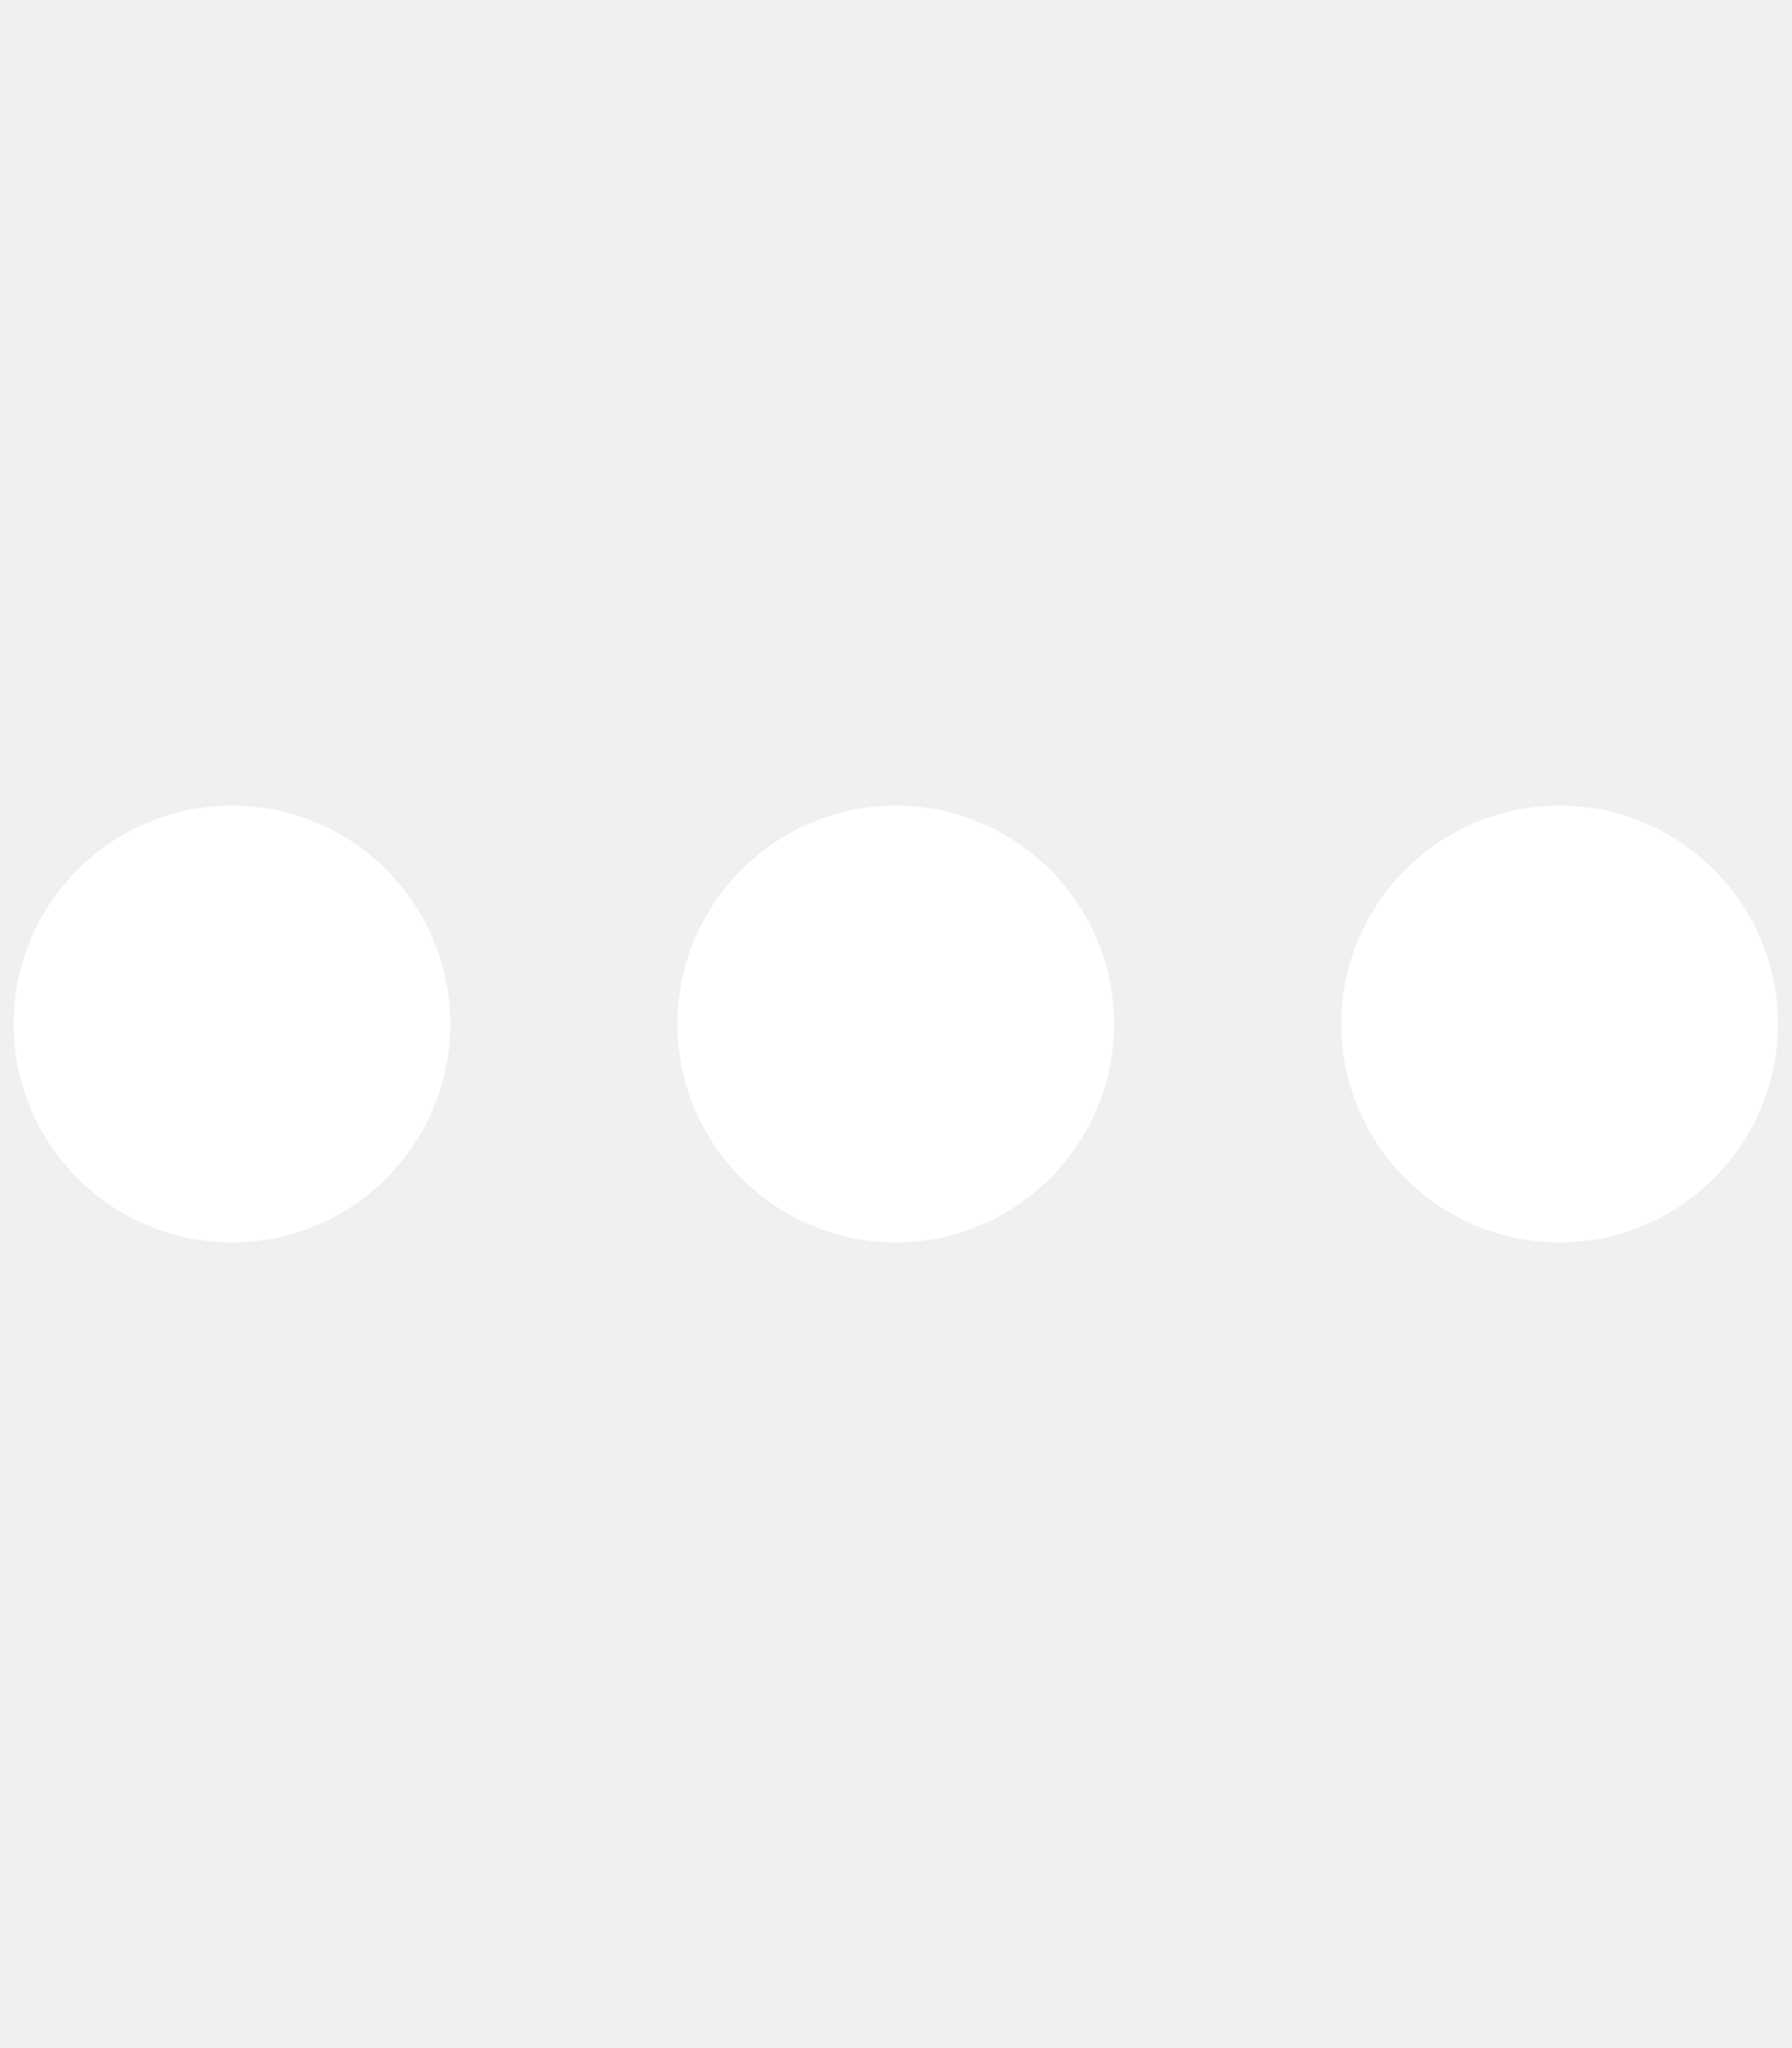
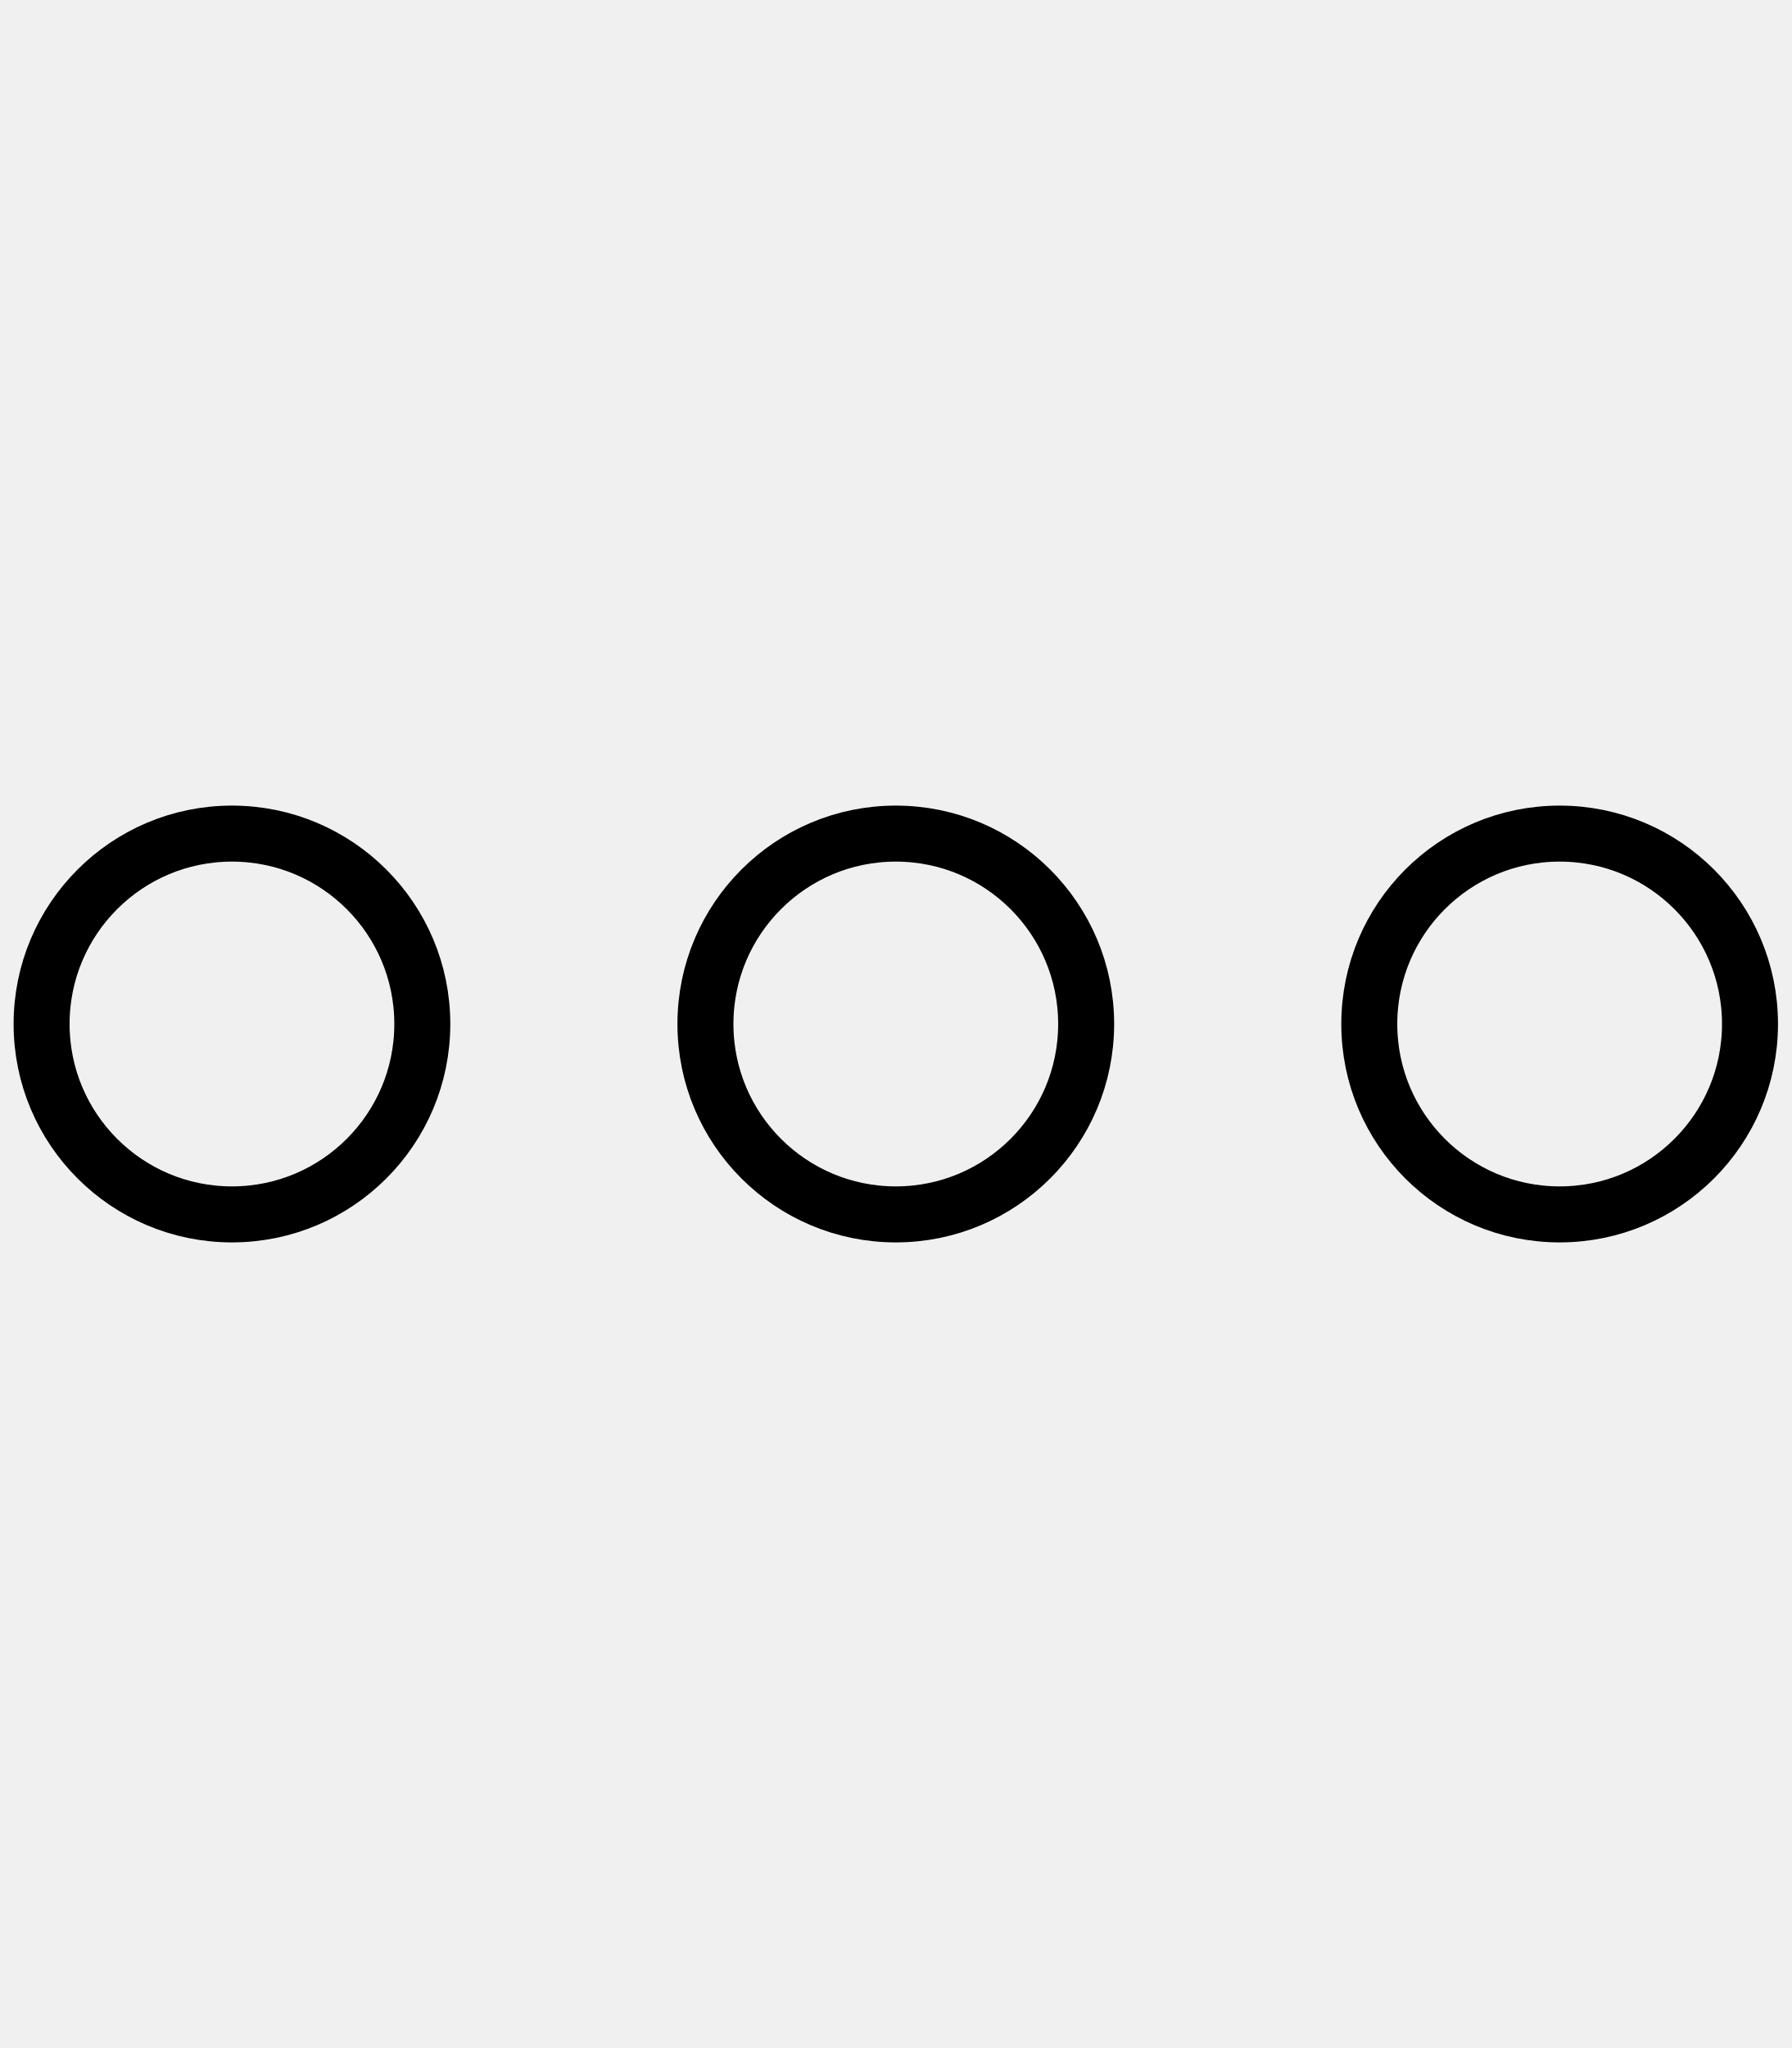
<svg xmlns="http://www.w3.org/2000/svg" viewBox="0 0 448 512" version="1.1" id="svg1">
  <defs id="defs1" />
-   <g id="path1" style="opacity:1;fill:#ff0000">
-     <path style="baseline-shift:baseline;display:inline;overflow:visible;vector-effect:none;fill:#ffffff;enable-background:accumulate;stop-color:#000000;stop-opacity:1" d="m 58,201.4 c -30.072,0 -54.6,24.528 -54.6,54.6 0,30.072 24.528,54.6 54.6,54.6 30.072,0 54.6,-24.528 54.6,-54.6 0,-30.072 -24.528,-54.6 -54.6,-54.6 z m 166,0 c -30.072,0 -54.6,24.528 -54.6,54.6 0,30.072 24.528,54.6 54.6,54.6 30.072,0 54.6,-24.528 54.6,-54.6 0,-30.072 -24.528,-54.6 -54.6,-54.6 z m 166,0 c -30.072,0 -54.6,24.528 -54.6,54.6 0,30.072 24.528,54.6 54.6,54.6 30.072,0 54.6,-24.528 54.6,-54.6 0,-30.072 -24.528,-54.6 -54.6,-54.6 z" id="path3" />
-   </g>
+   <path d="m 10.4,256 c 0,-26.289 21.311,-47.6 47.6,-47.6 26.289,0 47.6,21.311 47.6,47.6 0,26.289 -21.311,47.6 -47.6,47.6 -26.289,0 -47.6,-21.311 -47.6,-47.6 z M 176.4,256 c 0,-26.289 21.311,-47.6 47.6,-47.6 26.289,0 47.6,21.311 47.6,47.6 0,26.289 -21.311,47.6 -47.6,47.6 -26.289,0 -47.6,-21.311 -47.6,-47.6 z M 390,208.4 c 26.289,0 47.6,21.311 47.6,47.6 0,26.289 -21.311,47.6 -47.6,47.6 -26.289,0 -47.6,-21.311 -47.6,-47.6 0,-26.289 21.311,-47.6 47.6,-47.6 z" id="path1" style="fill:none;stroke:#000000;stroke-width:14;stroke-dasharray:none;stroke-opacity:1" />
</svg>
